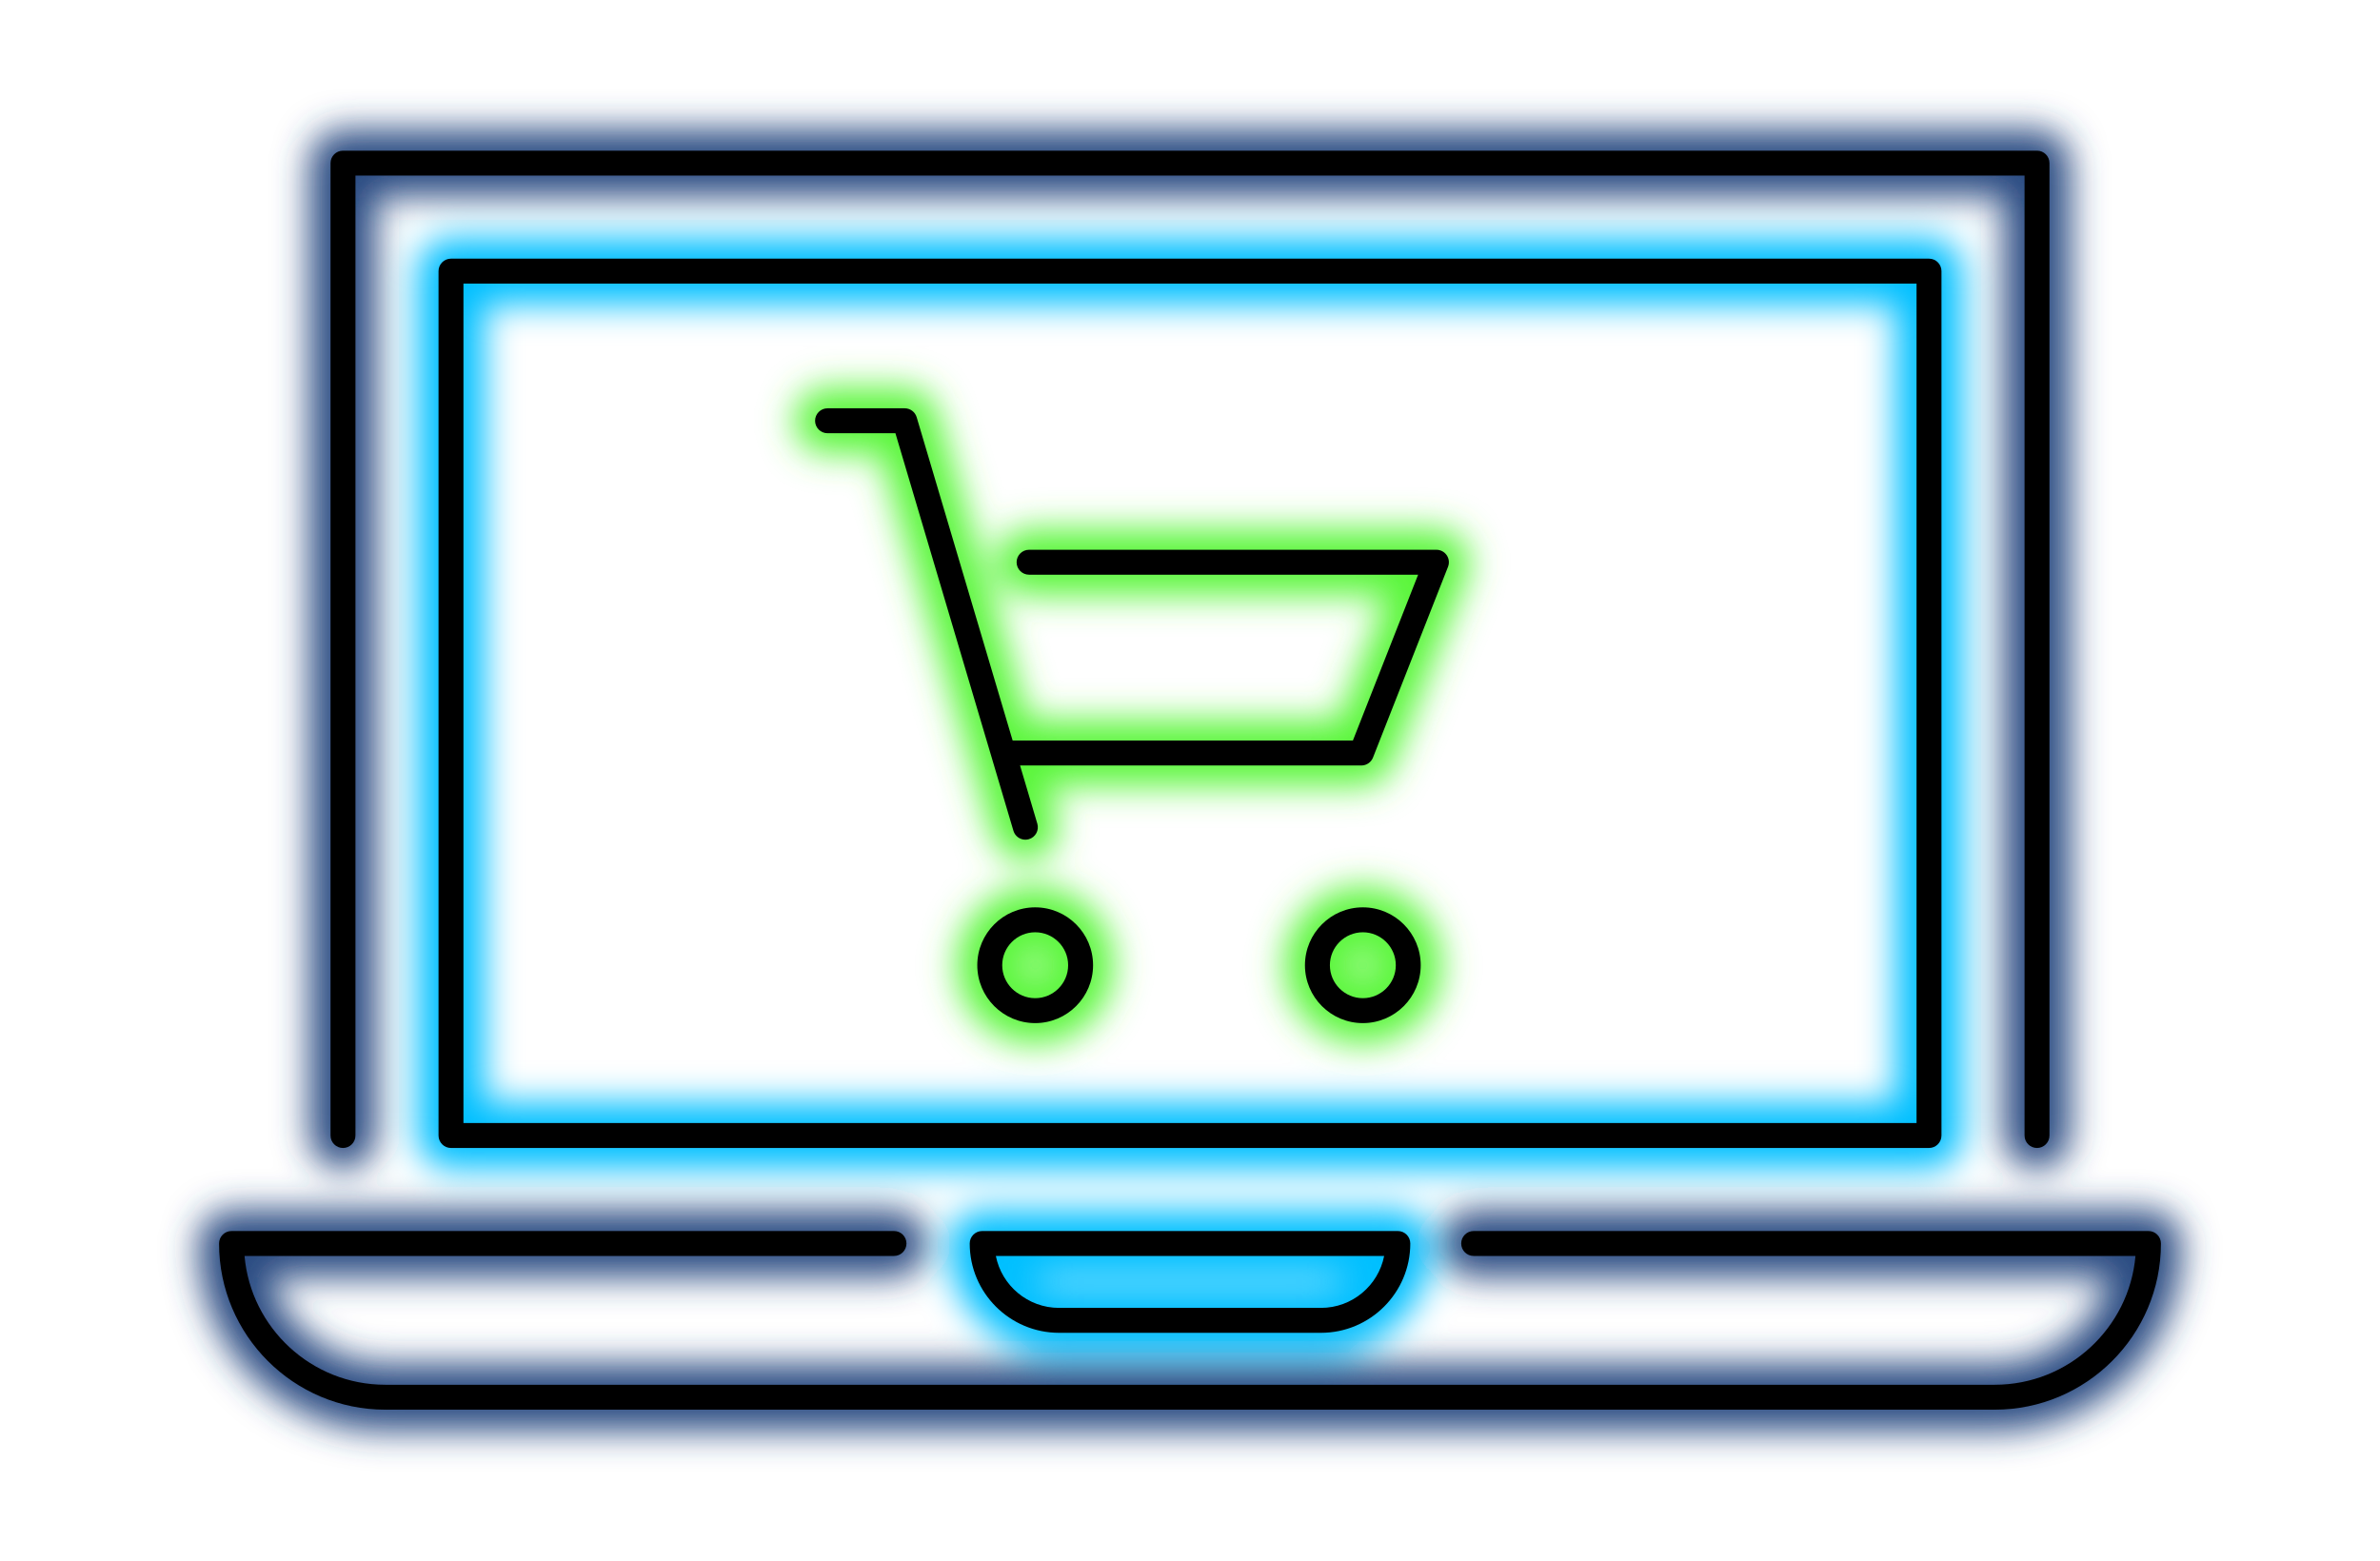
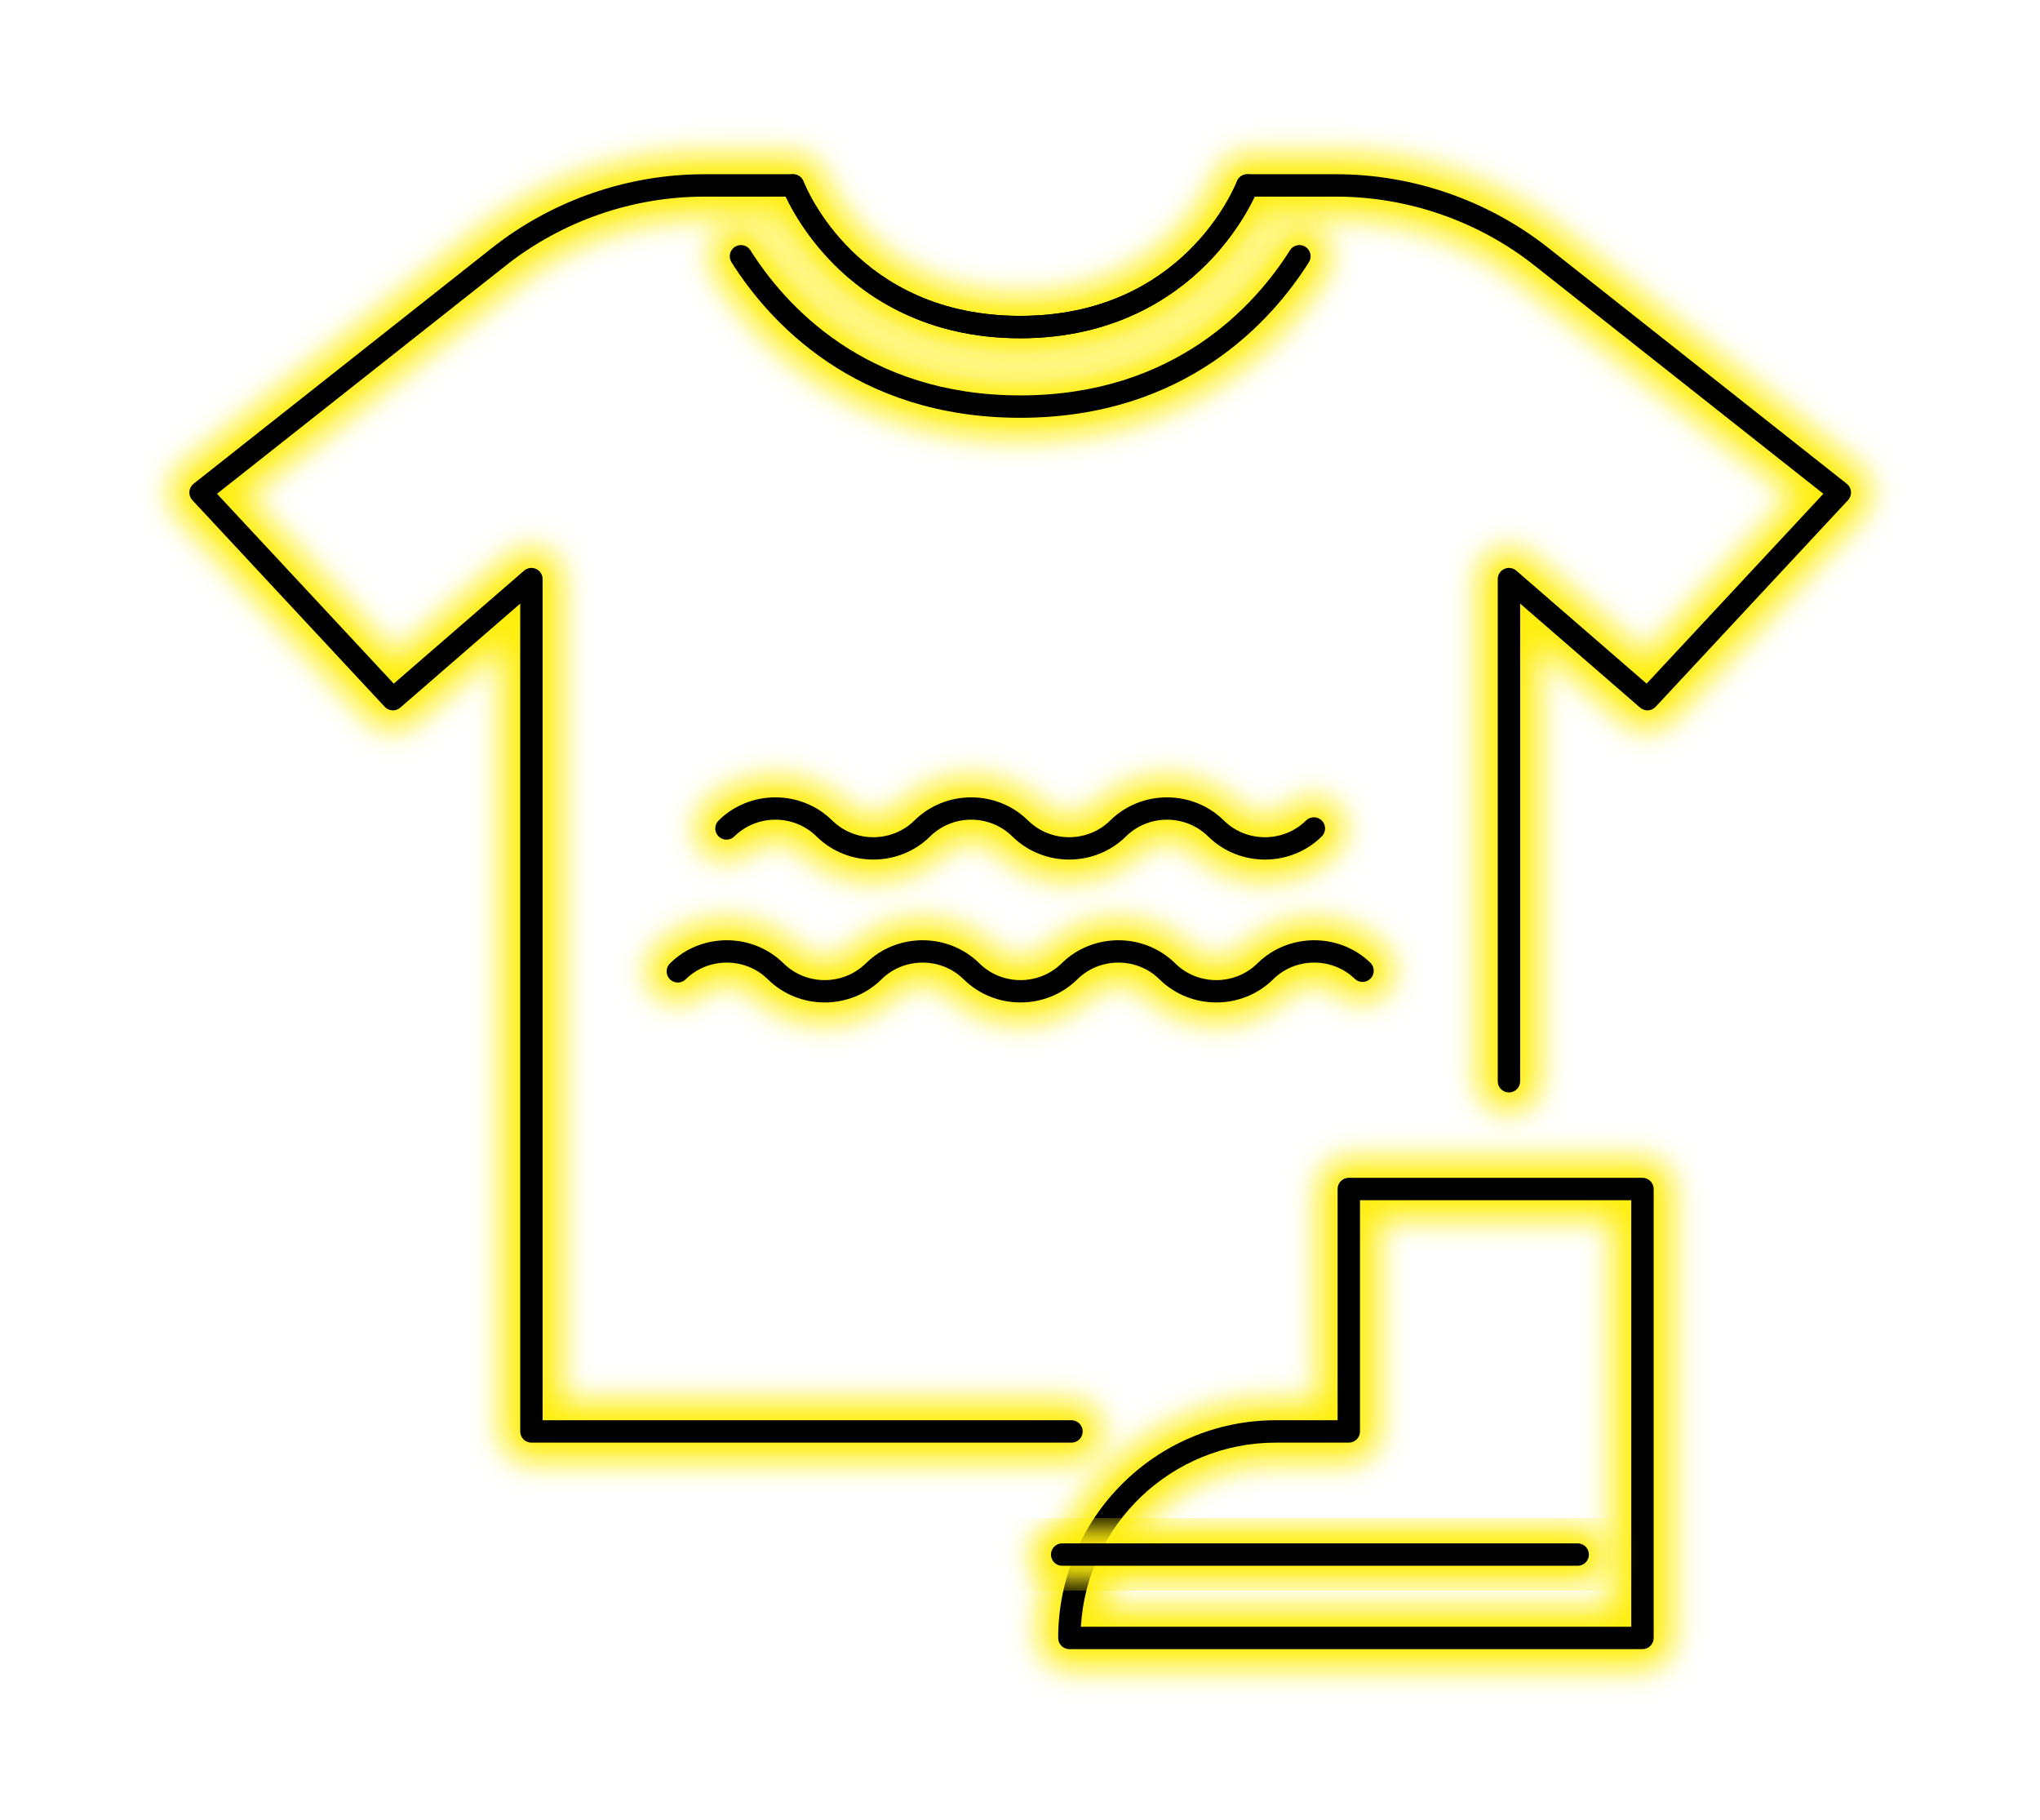
- <svg xmlns="http://www.w3.org/2000/svg" xmlns:xlink="http://www.w3.org/1999/xlink" contentScriptType="text/ecmascript" zoomAndPan="magnify" contentStyleType="text/css" id="Bounds" enable-background="new 0 0 500 341.211" version="1.1" xml:space="preserve" width="553.6" fill="#000000" preserveAspectRatio="xMidYMid meet" viewBox="-26.8 -10.9 553.6 363.1" height="363.1" x="0" y="0">
+ <svg xmlns="http://www.w3.org/2000/svg" xmlns:xlink="http://www.w3.org/1999/xlink" contentScriptType="text/ecmascript" zoomAndPan="magnify" contentStyleType="text/css" id="Bounds" enable-background="new 0 0 500 449.407" version="1.1" xml:space="preserve" width="551.9" fill="#000000" preserveAspectRatio="xMidYMid meet" viewBox="-26.0 -21.9 551.9 492.1" height="492.1" x="0" y="0">
  <filter xlink:actuate="onLoad" xlink:type="simple" id="AI_GaussianBlur_4" xlink:show="other">
    <feGaussianBlur stdDeviation="4" />
  </filter>
-   <g filter="url(#AI_GaussianBlur_4)">
-     <g id="change1_1">
-       <path fill="#2b4b82" d="M447.019,261.002c-4.269,0-7.73-3.461-7.73-7.73V34.784H60.711 v218.489c0,4.269-3.461,7.73-7.73,7.73s-7.73-3.461-7.73-7.73V27.054 c0-4.269,3.461-7.73,7.73-7.73h394.037c4.269,0,7.73,3.461,7.73,7.73v226.218 C454.748,257.541,451.287,261.002,447.019,261.002z" />
+   <g>
+     <g filter="url(#AI_GaussianBlur_4)">
+       <g id="change1_1">
+         <path fill="#ffee0e" d="M263.878,373.365H117.769c-4.459,0-8.074-3.614-8.074-8.074V152.426 l-24.109,20.895c-3.286,2.847-8.235,2.581-11.197-0.599l-52.042-55.895 c-1.536-1.65-2.313-3.868-2.142-6.116c0.172-2.248,1.276-4.322,3.045-5.72 l80.7-63.767c17.17-13.567,38.678-21.039,60.561-21.039h24.034 c3.346,0,6.345,2.064,7.54,5.188c0.519,1.318,13.514,33.122,53.913,33.122 c40.767,0,53.786-32.791,53.913-33.122c1.195-3.125,4.194-5.188,7.54-5.188 h24.034c21.883,0,43.391,7.472,60.561,21.039l80.7,63.767 c1.769,1.398,2.873,3.472,3.045,5.72c0.171,2.249-0.605,4.466-2.142,6.116 l-52.042,55.895c-2.963,3.181-7.912,3.445-11.197,0.599l-24.109-20.895v118.148 c0,4.459-3.614,8.074-8.074,8.074c-4.459,0-8.074-3.614-8.074-8.074V134.745 c0-3.161,1.845-6.031,4.72-7.344c2.875-1.313,6.251-0.827,8.641,1.243 l31.583,27.373l40.766-43.785l-73.83-58.338 c-14.332-11.325-32.284-17.561-50.55-17.561h-18.952 c-6.233,11.581-25.11,38.311-66.535,38.311s-60.302-26.73-66.535-38.311h-18.952 c-18.266,0-36.218,6.237-50.55,17.561l-73.83,58.338l40.767,43.785l31.583-27.373 c2.39-2.071,5.767-2.555,8.641-1.243c2.875,1.313,4.72,4.183,4.72,7.344 v222.473h138.035c4.459,0,8.074,3.614,8.074,8.074 C271.951,369.75,268.337,373.365,263.878,373.365z" />
+       </g>
+       <g id="change1_2">
+         <path fill="#ffee0e" d="M418.351,429.223H263.309c-4.459,0-8.074-3.614-8.074-8.074 c0-35.252,28.68-63.932,63.932-63.932h11.659v-57.5 c0-4.459,3.614-8.074,8.074-8.074h79.451c4.459,0,8.074,3.614,8.074,8.074 v121.432C426.425,425.609,422.81,429.223,418.351,429.223z M272.065,413.076h138.213 V307.792h-63.303v57.5c0,4.459-3.614,8.074-8.074,8.074H319.168 C295.571,373.365,275.914,390.559,272.065,413.076z" />
+       </g>
+       <g id="change2_1">
+         <path fill="#ffee0e" d="M250,96.154c-47.283,0-71.905-27.837-82.374-44.43 c-2.379-3.771-1.251-8.757,2.521-11.136c3.772-2.378,8.758-1.25,11.136,2.521 c8.694,13.78,29.183,36.899,68.717,36.899c39.536,0,60.024-23.119,68.717-36.9 c2.379-3.77,7.363-4.9,11.136-2.521c3.771,2.379,4.9,7.365,2.521,11.136 C321.905,68.316,297.284,96.154,250,96.154z" />
+       </g>
+       <g id="change1_3">
+         <path fill="#ffee0e" d="M250,74.643c-51.755,0-68.314-41.723-68.993-43.499 c-1.594-4.164,0.491-8.832,4.655-10.426c4.163-1.592,8.833,0.491,10.426,4.655 c0.519,1.318,13.514,33.122,53.913,33.122s53.393-31.804,53.926-33.159 c1.629-4.134,6.299-6.195,10.441-4.586c4.142,1.608,6.213,6.242,4.626,10.393 C318.314,32.92,301.754,74.643,250,74.643z" />
+       </g>
+       <g id="change2_2">
+         <path fill="#ffee0e" d="M210.266,215.636c-6.749,0-13.501-2.485-18.672-7.466 l-0.344-0.332c-4.171-4.017-10.918-3.975-15.038,0.096 c-3.172,3.135-8.284,3.102-11.418-0.068c-3.134-3.172-3.103-8.283,0.068-11.418 c10.3-10.178,27.163-10.283,37.592-0.237l0.344,0.332 c4.171,4.018,10.918,3.975,15.038-0.096 c10.3-10.177,27.163-10.283,37.592-0.237l0.341,0.328 c4.175,4.023,10.921,3.979,15.042-0.091 c10.299-10.178,27.163-10.284,37.592-0.237l0.341,0.328 c4.175,4.023,10.921,3.979,15.042-0.091c3.172-3.135,8.284-3.102,11.418,0.068 c3.134,3.172,3.103,8.283-0.068,11.418c-10.299,10.177-27.163,10.285-37.592,0.237 l-0.341-0.328c-4.175-4.023-10.922-3.98-15.041,0.091 c-10.3,10.177-27.164,10.284-37.592,0.237l-0.341-0.328 c-4.175-4.023-10.923-3.98-15.042,0.091 C223.994,213.065,217.131,215.636,210.266,215.636z" />
+       </g>
+       <g id="change2_3">
+         <path fill="#ffee0e" d="M197.109,254.288c-6.75,0-13.501-2.485-18.672-7.466l-0.341-0.328 c-4.175-4.023-10.923-3.98-15.042,0.091c-3.173,3.135-8.284,3.103-11.418-0.068 c-3.134-3.172-3.103-8.283,0.068-11.418c10.299-10.177,27.163-10.285,37.592-0.237 l0.341,0.328c4.175,4.022,10.921,3.979,15.041-0.091 c10.3-10.178,27.164-10.284,37.592-0.237l0.341,0.328 c4.175,4.022,10.921,3.979,15.042-0.091c10.298-10.178,27.162-10.284,37.592-0.237 l0.344,0.332c4.171,4.017,10.918,3.976,15.038-0.096 c10.3-10.178,27.163-10.283,37.592-0.237 c3.211,3.093,3.307,8.204,0.213,11.416c-3.093,3.211-8.204,3.307-11.416,0.213 c-4.173-4.019-10.919-3.979-15.04,0.094 c-10.3,10.178-27.163,10.283-37.592,0.237l-0.344-0.332 c-4.171-4.018-10.918-3.975-15.038,0.096 c-10.3,10.177-27.164,10.283-37.592,0.237l-0.341-0.328 c-4.173-4.022-10.921-3.98-15.042,0.091 C210.836,251.717,203.973,254.288,197.109,254.288z" />
+       </g>
    </g>
-     <g id="change2_1">
-       <path fill="#00bfff" d="M421.897,261.002H78.103c-4.269,0-7.73-3.461-7.73-7.73V52.175 c0-4.269,3.461-7.73,7.73-7.73h343.794c4.269,0,7.73,3.461,7.73,7.73v201.097 C429.627,257.541,426.166,261.002,421.897,261.002z M85.833,245.543h328.335V59.905 H85.833V245.543z" />
-     </g>
-     <g id="change2_2">
-       <path fill="#00bfff" d="M421.897,261.002H78.103c-4.269,0-7.73-3.461-7.73-7.73V52.175 c0-4.269,3.461-7.73,7.73-7.73h343.794c4.269,0,7.73,3.461,7.73,7.73v201.097 C429.627,257.541,426.166,261.002,421.897,261.002z M85.833,245.543h328.335V59.905 H85.833V245.543z" />
-     </g>
-     <g id="change1_2">
-       <path fill="#2b4b82" d="M437.182,321.887H62.818c-23.983,0-43.494-19.511-43.494-43.493 c0-4.269,3.461-7.73,7.73-7.73h154.096c4.269,0,7.73,3.461,7.73,7.73 s-3.461,7.73-7.73,7.73H35.867c3.365,11.711,14.173,20.304,26.951,20.304 h374.364c12.778,0,23.586-8.594,26.951-20.304H315.983 c-4.269,0-7.73-3.461-7.73-7.73s3.461-7.73,7.73-7.73h156.963 c4.269,0,7.73,3.461,7.73,7.73C480.676,302.376,461.165,321.887,437.182,321.887z" />
-     </g>
-     <g id="change2_3">
-       <path fill="#00bfff" d="M280.46,304.006h-60.92c-14.122,0-25.611-11.489-25.611-25.612 c0-4.269,3.461-7.73,7.73-7.73h96.684c4.269,0,7.73,3.461,7.73,7.73 C306.071,292.516,294.583,304.006,280.46,304.006z M212.965,286.124 c1.773,1.51,4.069,2.423,6.575,2.423h60.92c2.506,0,4.802-0.912,6.575-2.423 H212.965z" />
-     </g>
-     <g id="change3_1">
-       <path fill="#5af63a" d="M289.864,172.017h-83.281c-3.422,0-6.437-2.25-7.41-5.531 L177.874,94.72h-12.183c-4.269,0-7.73-3.461-7.73-7.73 c0-4.269,3.461-7.73,7.73-7.73h17.952c3.422,0,6.437,2.25,7.41,5.531 l21.299,71.766h72.246l11.375-28.924H212.567c-4.269,0-7.73-3.461-7.73-7.73 s3.461-7.73,7.73-7.73h94.751c2.557,0,4.948,1.264,6.388,3.377 s1.741,4.801,0.806,7.181l-17.454,44.384 C295.894,170.073,293.041,172.017,289.864,172.017z" />
-     </g>
-     <g id="change3_2">
-       <path fill="#5af63a" d="M213.987,231.953c-10.089,0-18.296-8.208-18.296-18.296 c0-10.088,8.207-18.296,18.296-18.296s18.296,8.208,18.296,18.296 C232.283,223.746,224.076,231.953,213.987,231.953z M213.987,210.821 c-1.564,0-2.836,1.272-2.836,2.836c0,1.564,1.272,2.836,2.836,2.836 c1.564,0,2.836-1.272,2.836-2.836C216.823,212.094,215.551,210.821,213.987,210.821z" />
-     </g>
-     <g id="change3_3">
-       <path fill="#5af63a" d="M290.204,231.953c-10.089,0-18.296-8.208-18.296-18.296 c0-10.088,8.207-18.296,18.296-18.296c10.089,0,18.296,8.208,18.296,18.296 C308.5,223.746,300.293,231.953,290.204,231.953z M290.204,210.821 c-1.564,0-2.836,1.272-2.836,2.836c0,1.564,1.272,2.836,2.836,2.836 c1.564,0,2.836-1.272,2.836-2.836C293.041,212.094,291.769,210.821,290.204,210.821z" />
-     </g>
-     <g id="change3_4">
-       <path fill="#5af63a" d="M211.703,189.284c-3.334,0-6.411-2.174-7.407-5.533l-5.125-17.265 c-1.214-4.093,1.119-8.395,5.211-9.609c4.096-1.215,8.396,1.119,9.609,5.211 l5.125,17.265c1.214,4.093-1.119,8.395-5.211,9.609 C213.172,189.18,212.431,189.284,211.703,189.284z" />
-     </g>
-     <g id="change1_3">
-       <path fill="#2b4b82" d="M447.019,261.002c-4.269,0-7.73-3.461-7.73-7.73V34.784H60.711 v218.489c0,4.269-3.461,7.73-7.73,7.73s-7.73-3.461-7.73-7.73V27.054 c0-4.269,3.461-7.73,7.73-7.73h394.037c4.269,0,7.73,3.461,7.73,7.73v226.218 C454.748,257.541,451.287,261.002,447.019,261.002z" />
-     </g>
-     <g id="change2_4">
-       <path fill="#00bfff" d="M421.897,261.002H78.103c-4.269,0-7.73-3.461-7.73-7.73V52.175 c0-4.269,3.461-7.73,7.73-7.73h343.794c4.269,0,7.73,3.461,7.73,7.73v201.097 C429.627,257.541,426.166,261.002,421.897,261.002z M85.833,245.543h328.335V59.905 H85.833V245.543z" />
-     </g>
-     <g id="change2_5">
-       <path fill="#00bfff" d="M421.897,261.002H78.103c-4.269,0-7.73-3.461-7.73-7.73V52.175 c0-4.269,3.461-7.73,7.73-7.73h343.794c4.269,0,7.73,3.461,7.73,7.73v201.097 C429.627,257.541,426.166,261.002,421.897,261.002z M85.833,245.543h328.335V59.905 H85.833V245.543z" />
-     </g>
-     <g id="change1_4">
-       <path fill="#2b4b82" d="M437.182,321.887H62.818c-23.983,0-43.494-19.511-43.494-43.493 c0-4.269,3.461-7.73,7.73-7.73h154.096c4.269,0,7.73,3.461,7.73,7.73 s-3.461,7.73-7.73,7.73H35.867c3.365,11.711,14.173,20.304,26.951,20.304 h374.364c12.778,0,23.586-8.594,26.951-20.304H315.983 c-4.269,0-7.73-3.461-7.73-7.73s3.461-7.73,7.73-7.73h156.963 c4.269,0,7.73,3.461,7.73,7.73C480.676,302.376,461.165,321.887,437.182,321.887z" />
-     </g>
-     <g id="change2_6">
-       <path fill="#00bfff" d="M280.46,304.006h-60.92c-14.122,0-25.611-11.489-25.611-25.612 c0-4.269,3.461-7.73,7.73-7.73h96.684c4.269,0,7.73,3.461,7.73,7.73 C306.071,292.516,294.583,304.006,280.46,304.006z M212.965,286.124 c1.773,1.51,4.069,2.423,6.575,2.423h60.92c2.506,0,4.802-0.912,6.575-2.423 H212.965z" />
-     </g>
-     <g id="change3_5">
-       <path fill="#5af63a" d="M289.864,172.017h-83.281c-3.422,0-6.437-2.25-7.41-5.531 L177.874,94.72h-12.183c-4.269,0-7.73-3.461-7.73-7.73 c0-4.269,3.461-7.73,7.73-7.73h17.952c3.422,0,6.437,2.25,7.41,5.531 l21.299,71.766h72.246l11.375-28.924H212.567c-4.269,0-7.73-3.461-7.73-7.73 s3.461-7.73,7.73-7.73h94.751c2.557,0,4.948,1.264,6.388,3.377 s1.741,4.801,0.806,7.181l-17.454,44.384 C295.894,170.073,293.041,172.017,289.864,172.017z" />
-     </g>
-     <g id="change3_6">
-       <path fill="#5af63a" d="M213.987,231.953c-10.089,0-18.296-8.208-18.296-18.296 c0-10.088,8.207-18.296,18.296-18.296s18.296,8.208,18.296,18.296 C232.283,223.746,224.076,231.953,213.987,231.953z M213.987,210.821 c-1.564,0-2.836,1.272-2.836,2.836c0,1.564,1.272,2.836,2.836,2.836 c1.564,0,2.836-1.272,2.836-2.836C216.823,212.094,215.551,210.821,213.987,210.821z" />
-     </g>
-     <g id="change3_7">
-       <path fill="#5af63a" d="M290.204,231.953c-10.089,0-18.296-8.208-18.296-18.296 c0-10.088,8.207-18.296,18.296-18.296c10.089,0,18.296,8.208,18.296,18.296 C308.5,223.746,300.293,231.953,290.204,231.953z M290.204,210.821 c-1.564,0-2.836,1.272-2.836,2.836c0,1.564,1.272,2.836,2.836,2.836 c1.564,0,2.836-1.272,2.836-2.836C293.041,212.094,291.769,210.821,290.204,210.821z" />
-     </g>
-     <g id="change3_8">
-       <path fill="#5af63a" d="M211.703,189.284c-3.334,0-6.411-2.174-7.407-5.533l-5.125-17.265 c-1.214-4.093,1.119-8.395,5.211-9.609c4.096-1.215,8.396,1.119,9.609,5.211 l5.125,17.265c1.214,4.093-1.119,8.395-5.211,9.609 C213.172,189.18,212.431,189.284,211.703,189.284z" />
+     <g>
+       <g id="change3_1">
+         <path fill="#000000" d="M263.878,368.319H117.769c-1.672,0-3.028-1.356-3.028-3.028V141.375 l-32.46,28.133c-1.232,1.068-3.089,0.968-4.199-0.225l-52.042-55.895 c-0.576-0.619-0.867-1.451-0.803-2.294c0.064-0.843,0.478-1.621,1.142-2.145 l80.7-63.767c16.283-12.866,36.679-19.952,57.433-19.952h24.034 c1.255,0,2.379,0.774,2.828,1.945c0.573,1.48,14.57,36.365,58.626,36.365 s58.053-34.885,58.628-36.37c0.451-1.166,1.575-1.941,2.826-1.941h24.034 c20.753,0,41.149,7.086,57.433,19.952l80.7,63.767 c0.663,0.524,1.078,1.302,1.142,2.145c0.065,0.843-0.227,1.675-0.803,2.294 l-52.042,55.895c-1.111,1.193-2.967,1.293-4.199,0.225l-32.46-28.133v129.199 c0,1.672-1.356,3.028-3.028,3.028s-3.028-1.356-3.028-3.028V134.745 c0-1.186,0.692-2.262,1.77-2.754c1.078-0.493,2.345-0.309,3.24,0.466 l35.263,30.562l47.814-51.353L389.166,49.935 c-15.219-12.026-34.282-18.648-53.679-18.648h-22.057 c-1.613,3.42-5.625,10.829-13.008,18.261 c-9.085,9.147-25.208,20.049-50.422,20.049s-41.337-10.903-50.422-20.049 c-7.383-7.432-11.394-14.841-13.008-18.261h-22.057 c-19.396,0-38.46,6.623-53.679,18.648l-78.124,61.731l47.814,51.353l35.263-30.562 c0.895-0.776,2.161-0.959,3.24-0.466c1.078,0.492,1.77,1.568,1.77,2.754 v227.519h143.081c1.672,0,3.028,1.356,3.028,3.028 C266.905,366.963,265.55,368.319,263.878,368.319z" />
+       </g>
+       <g id="change3_2">
+         <path fill="#000000" d="M418.351,424.177H263.309c-1.672,0-3.028-1.356-3.028-3.028 c0-32.47,26.416-58.886,58.886-58.886h16.705v-62.546c0-1.672,1.356-3.028,3.028-3.028 h79.451c1.672,0,3.028,1.356,3.028,3.028v121.432 C421.379,422.822,420.023,424.177,418.351,424.177z M266.423,418.122h148.901V302.746 h-73.395v62.546c0,1.672-1.356,3.028-3.028,3.028H319.168 C291.052,368.319,267.996,390.393,266.423,418.122z" />
+       </g>
+       <g id="change3_3">
+         <path fill="#000000" d="M250,91.108c-44.861,0-68.192-26.362-78.106-42.077 c-0.892-1.414-0.469-3.284,0.945-4.176c1.415-0.891,3.284-0.468,4.176,0.945 c9.249,14.659,31.029,39.252,72.985,39.252c41.957,0,63.737-24.593,72.985-39.253 c0.891-1.415,2.76-1.84,4.176-0.945c1.414,0.892,1.838,2.761,0.945,4.176 C318.192,64.745,294.863,91.108,250,91.108z" />
+       </g>
+       <g id="change3_4">
+         <path fill="#000000" d="M250,69.597c-25.214,0-41.337-10.903-50.422-20.049 c-9.852-9.918-13.7-19.791-13.858-20.207 c-0.598-1.562,0.184-3.312,1.745-3.91c1.563-0.599,3.312,0.183,3.91,1.745 c0.573,1.48,14.57,36.365,58.626,36.365s58.053-34.885,58.628-36.37 c0.602-1.557,2.351-2.337,3.912-1.736c1.559,0.599,2.338,2.345,1.741,3.905 c-0.159,0.415-4.006,10.289-13.858,20.207 C291.337,58.694,275.214,69.597,250,69.597z" />
+       </g>
+       <g id="change3_5">
+         <path fill="#000000" d="M210.267,210.603c-5.485,0-10.971-2.019-15.172-6.067 l-0.343-0.331c-6.127-5.901-16.035-5.84-22.087,0.139 c-1.189,1.175-3.106,1.164-4.281-0.026c-1.175-1.189-1.164-3.106,0.026-4.281 c8.368-8.269,22.07-8.355,30.544-0.192l0.343,0.331 c6.127,5.902,16.035,5.84,22.087-0.139c8.369-8.269,22.071-8.355,30.545-0.192 l0.342,0.33c6.129,5.904,16.037,5.842,22.089-0.137 c8.368-8.269,22.07-8.355,30.544-0.192l0.342,0.33 c6.129,5.904,16.038,5.842,22.088-0.137c1.19-1.175,3.106-1.164,4.281,0.026 c1.175,1.189,1.164,3.106-0.026,4.281c-8.369,8.27-22.071,8.355-30.544,0.192 l-0.342-0.33c-6.128-5.903-16.036-5.842-22.088,0.137 c-8.37,8.269-22.071,8.355-30.545,0.192l-0.342-0.33 c-6.128-5.903-16.036-5.842-22.088,0.137 C221.421,208.514,215.845,210.603,210.267,210.603z" />
+       </g>
+       <g id="change3_6">
+         <path fill="#000000" d="M197.109,249.255c-5.484,0-10.97-2.019-15.171-6.067l-0.342-0.33 c-6.128-5.903-16.037-5.841-22.088,0.137c-1.189,1.175-3.106,1.164-4.281-0.026 c-1.175-1.189-1.164-3.106,0.026-4.281c8.369-8.27,22.07-8.355,30.544-0.192 l0.342,0.33c6.128,5.903,16.036,5.842,22.088-0.137 c8.37-8.27,22.071-8.355,30.545-0.192l0.342,0.33 c6.129,5.904,16.037,5.842,22.089-0.137c8.368-8.27,22.071-8.355,30.544-0.192 l0.343,0.331c6.128,5.902,16.036,5.841,22.087-0.139 c8.368-8.269,22.07-8.355,30.544-0.192c1.204,1.16,1.24,3.077,0.08,4.281 c-1.16,1.203-3.077,1.24-4.281,0.08c-6.127-5.904-16.036-5.841-22.087,0.138 c-8.367,8.269-22.07,8.356-30.544,0.192l-0.343-0.331 c-6.127-5.902-16.036-5.841-22.087,0.139c-8.369,8.269-22.071,8.355-30.545,0.192 l-0.342-0.33c-6.128-5.903-16.036-5.841-22.088,0.137 C208.263,247.165,202.687,249.255,197.109,249.255z" />
+       </g>
+       <g id="change4_1" filter="url(#AI_GaussianBlur_4)">
+         <path fill="#ffee0e" d="M400.831,406.672H261.673c-4.322,0-8.115-3.26-8.374-7.575 c-0.281-4.685,3.434-8.572,8.059-8.572h139.158 c4.322,0,8.115,3.26,8.374,7.575C409.171,402.785,405.455,406.672,400.831,406.672 z" />
+       </g>
+       <g id="change3_7">
+         <path fill="#000000" d="M400.831,401.626H261.358c-1.672,0-3.028-1.356-3.028-3.028 c0-1.672,1.356-3.028,3.028-3.028h139.473c1.672,0,3.028,1.356,3.028,3.028 C403.858,400.27,402.503,401.626,400.831,401.626z" />
+       </g>
    </g>
  </g>
-   <g id="change4_1">
-     <path fill="#000000" d="M50.083,253.272V27.054c0-1.601,1.298-2.899,2.899-2.899h394.037 c1.601,0,2.899,1.298,2.899,2.899v226.218c0,1.601-1.298,2.899-2.899,2.899 c-1.601,0-2.898-1.298-2.898-2.899V29.953H55.88v223.32 c0,1.601-1.297,2.899-2.898,2.899C51.38,256.171,50.083,254.873,50.083,253.272z M421.897,256.171H78.103c-1.601,0-2.899-1.298-2.899-2.899V52.175 c0-1.601,1.297-2.899,2.899-2.899h343.794c1.601,0,2.899,1.298,2.899,2.899 v201.097C424.796,254.873,423.499,256.171,421.897,256.171z M418.999,55.074H81.001 v195.299h337.997V55.074z M472.946,275.495H315.983c-1.601,0-2.899,1.298-2.899,2.899 c0,1.601,1.297,2.899,2.899,2.899h153.938 c-1.473,16.77-15.593,29.966-32.739,29.966H62.818 c-17.146,0-31.266-13.197-32.739-29.966h151.071c1.601,0,2.898-1.298,2.898-2.899 c0-1.601-1.297-2.899-2.898-2.899H27.054c-1.601,0-2.899,1.298-2.899,2.899 c0,21.319,17.344,38.662,38.663,38.662h374.364c21.319,0,38.663-17.344,38.663-38.662 C475.845,276.793,474.547,275.495,472.946,275.495z M298.342,275.495 c1.601,0,2.899,1.298,2.899,2.899c0,11.459-9.322,20.781-20.78,20.781h-60.92 c-11.459,0-20.78-9.322-20.78-20.781c0-1.601,1.298-2.899,2.899-2.899H298.342z M295.162,281.292h-90.324c1.354,6.88,7.431,12.085,14.702,12.085h60.92 C287.73,293.377,293.808,288.172,295.162,281.292z M165.69,89.889h15.789 l22.325,75.223l5.124,17.265c0.374,1.26,1.528,2.075,2.778,2.075 c0.273,0,0.55-0.039,0.826-0.121c1.534-0.455,2.41-2.069,1.954-3.604 l-4.019-13.542h79.397c1.192,0,2.262-0.729,2.698-1.838l17.454-44.384 c0.351-0.893,0.238-1.901-0.302-2.693c-0.54-0.793-1.437-1.267-2.396-1.267 h-94.751c-1.601,0-2.899,1.298-2.899,2.899s1.297,2.899,2.899,2.899h90.497 l-15.175,38.586h-79.143l-22.325-75.223c-0.365-1.23-1.495-2.074-2.779-2.074 h-17.952c-1.601,0-2.899,1.298-2.899,2.899 C162.792,88.591,164.089,89.889,165.69,89.889z M227.452,213.658 c0,7.424-6.04,13.465-13.465,13.465c-7.425,0-13.465-6.04-13.465-13.465 s6.04-13.465,13.465-13.465C221.412,200.193,227.452,206.233,227.452,213.658z M221.654,213.658c0-4.228-3.439-7.667-7.667-7.667 c-4.228,0-7.667,3.44-7.667,7.667s3.439,7.667,7.667,7.667 C218.215,221.325,221.654,217.885,221.654,213.658z M303.669,213.658 c0,7.424-6.04,13.465-13.465,13.465c-7.425,0-13.465-6.04-13.465-13.465 s6.04-13.465,13.465-13.465C297.629,200.193,303.669,206.233,303.669,213.658z M297.872,213.658c0-4.228-3.439-7.667-7.667-7.667 c-4.228,0-7.667,3.44-7.667,7.667s3.439,7.667,7.667,7.667 C294.433,221.325,297.872,217.885,297.872,213.658z" />
-   </g>
</svg>
